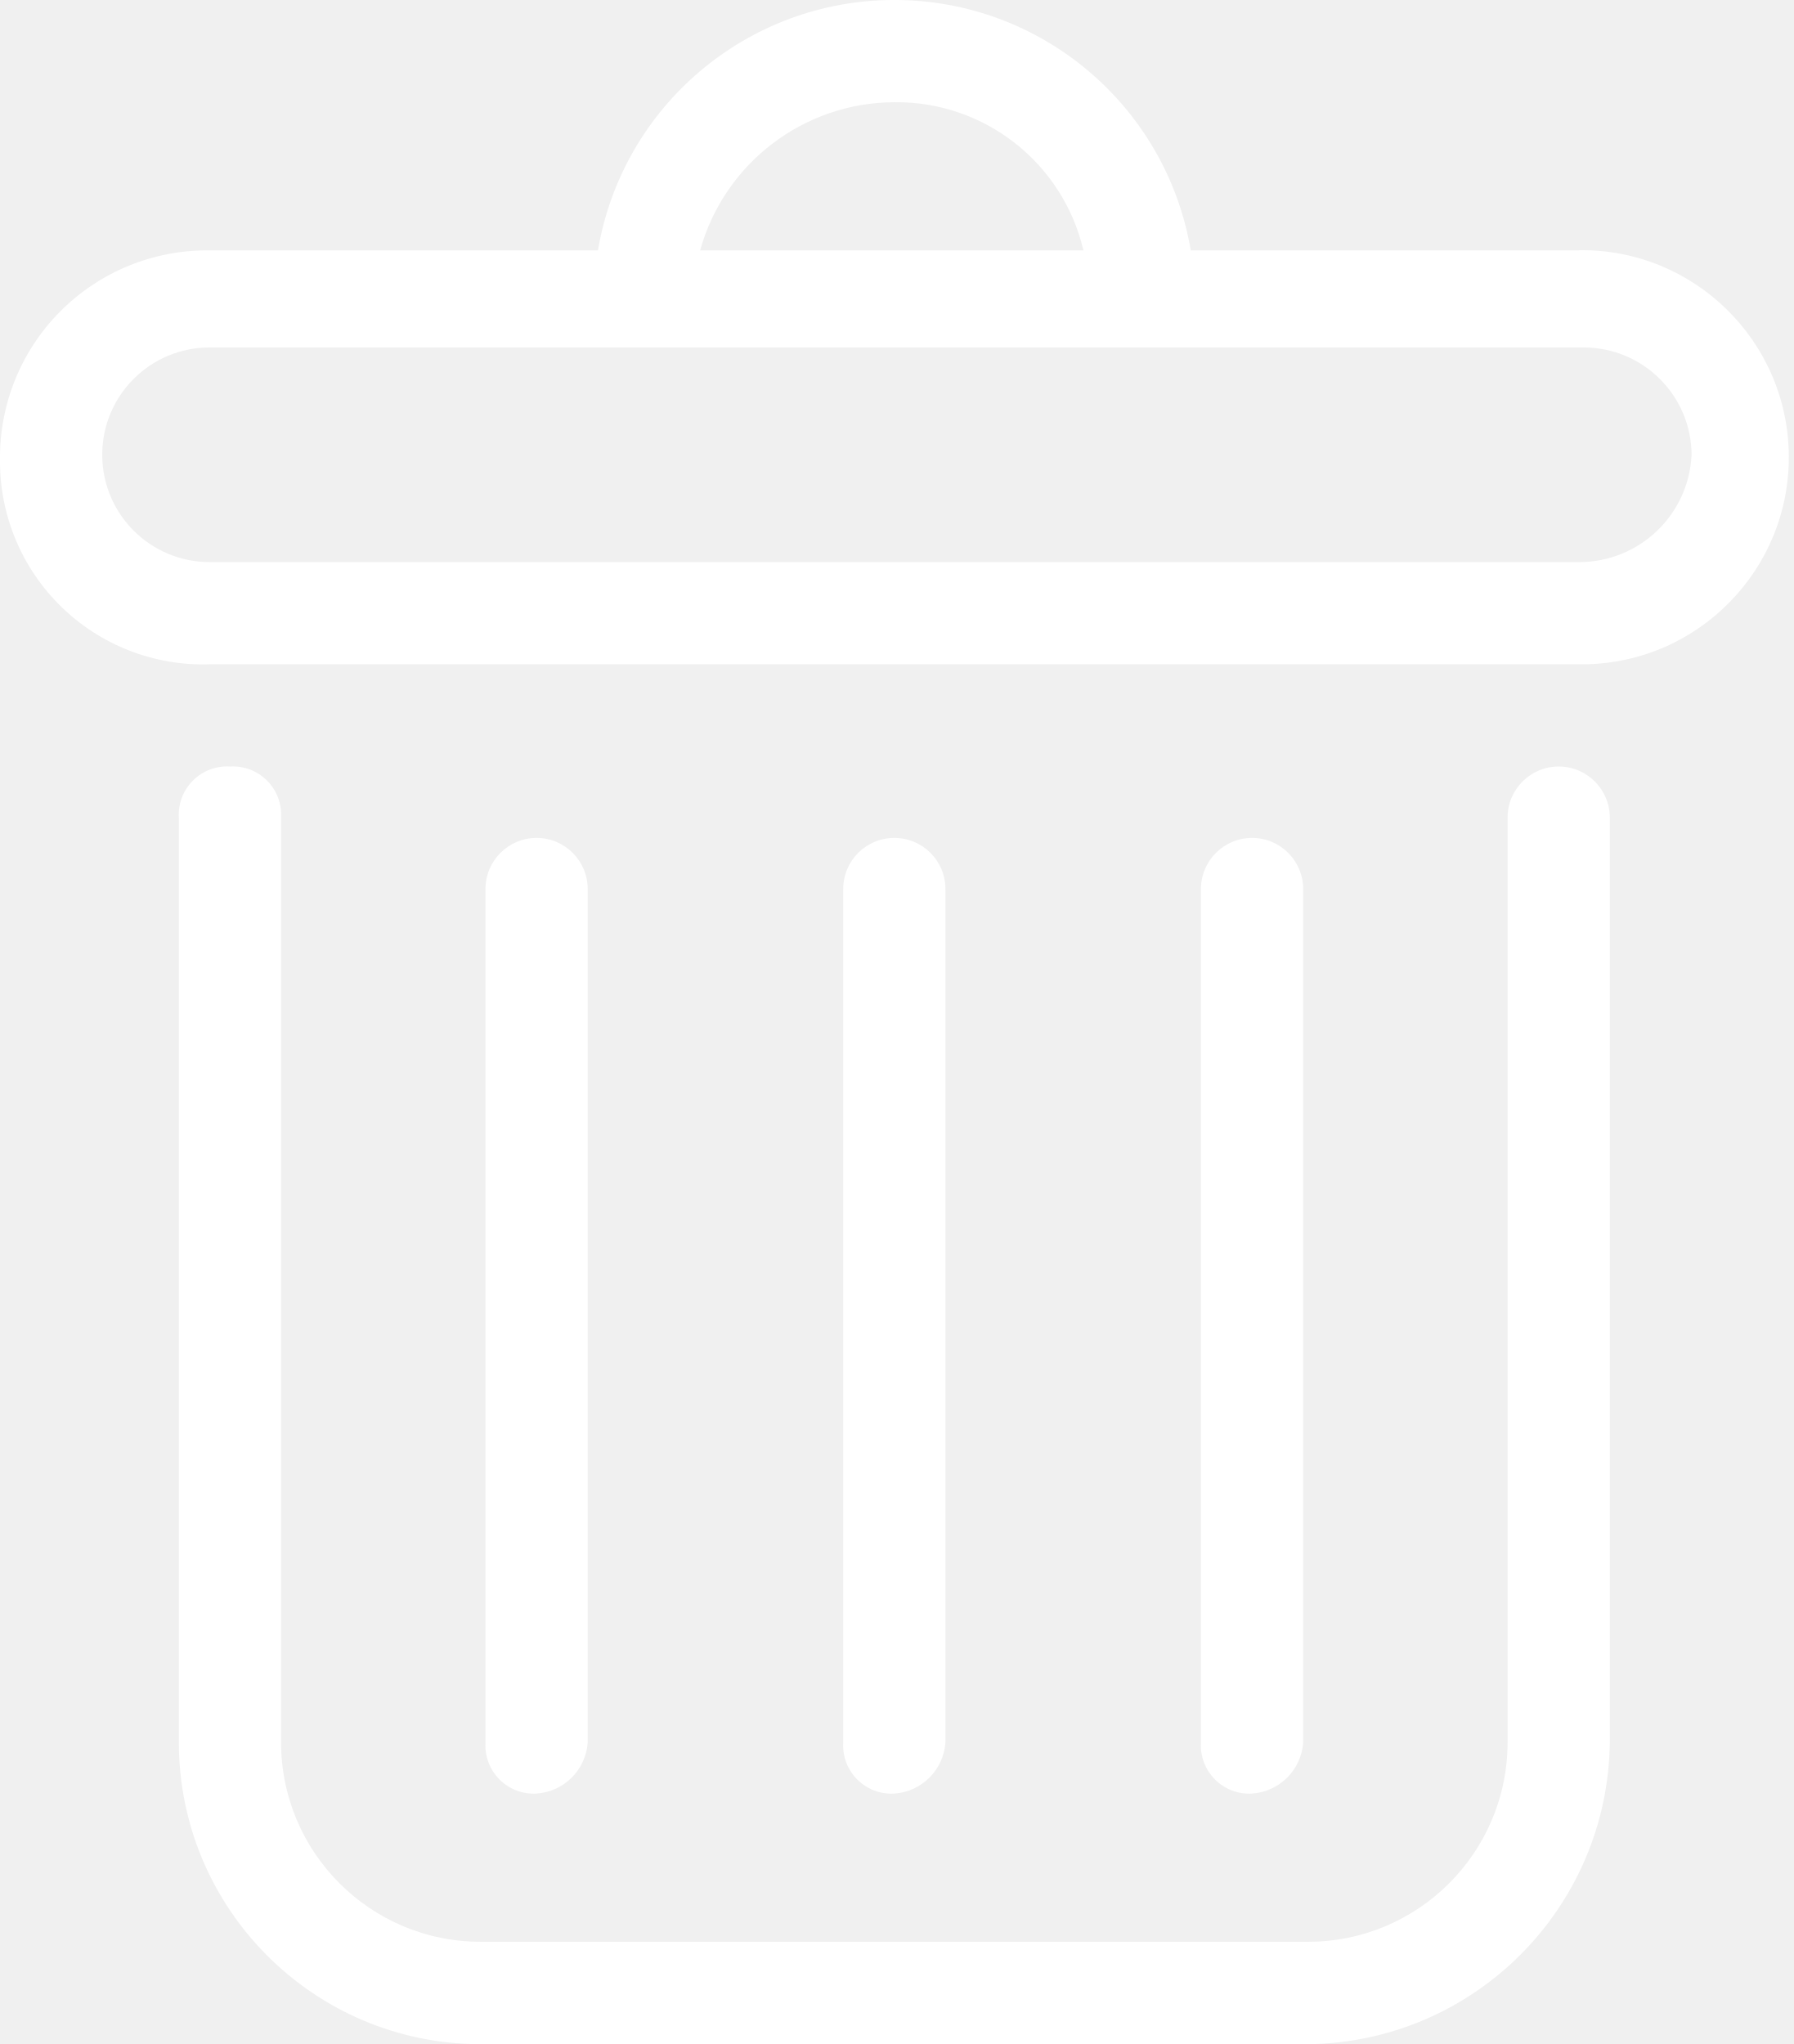
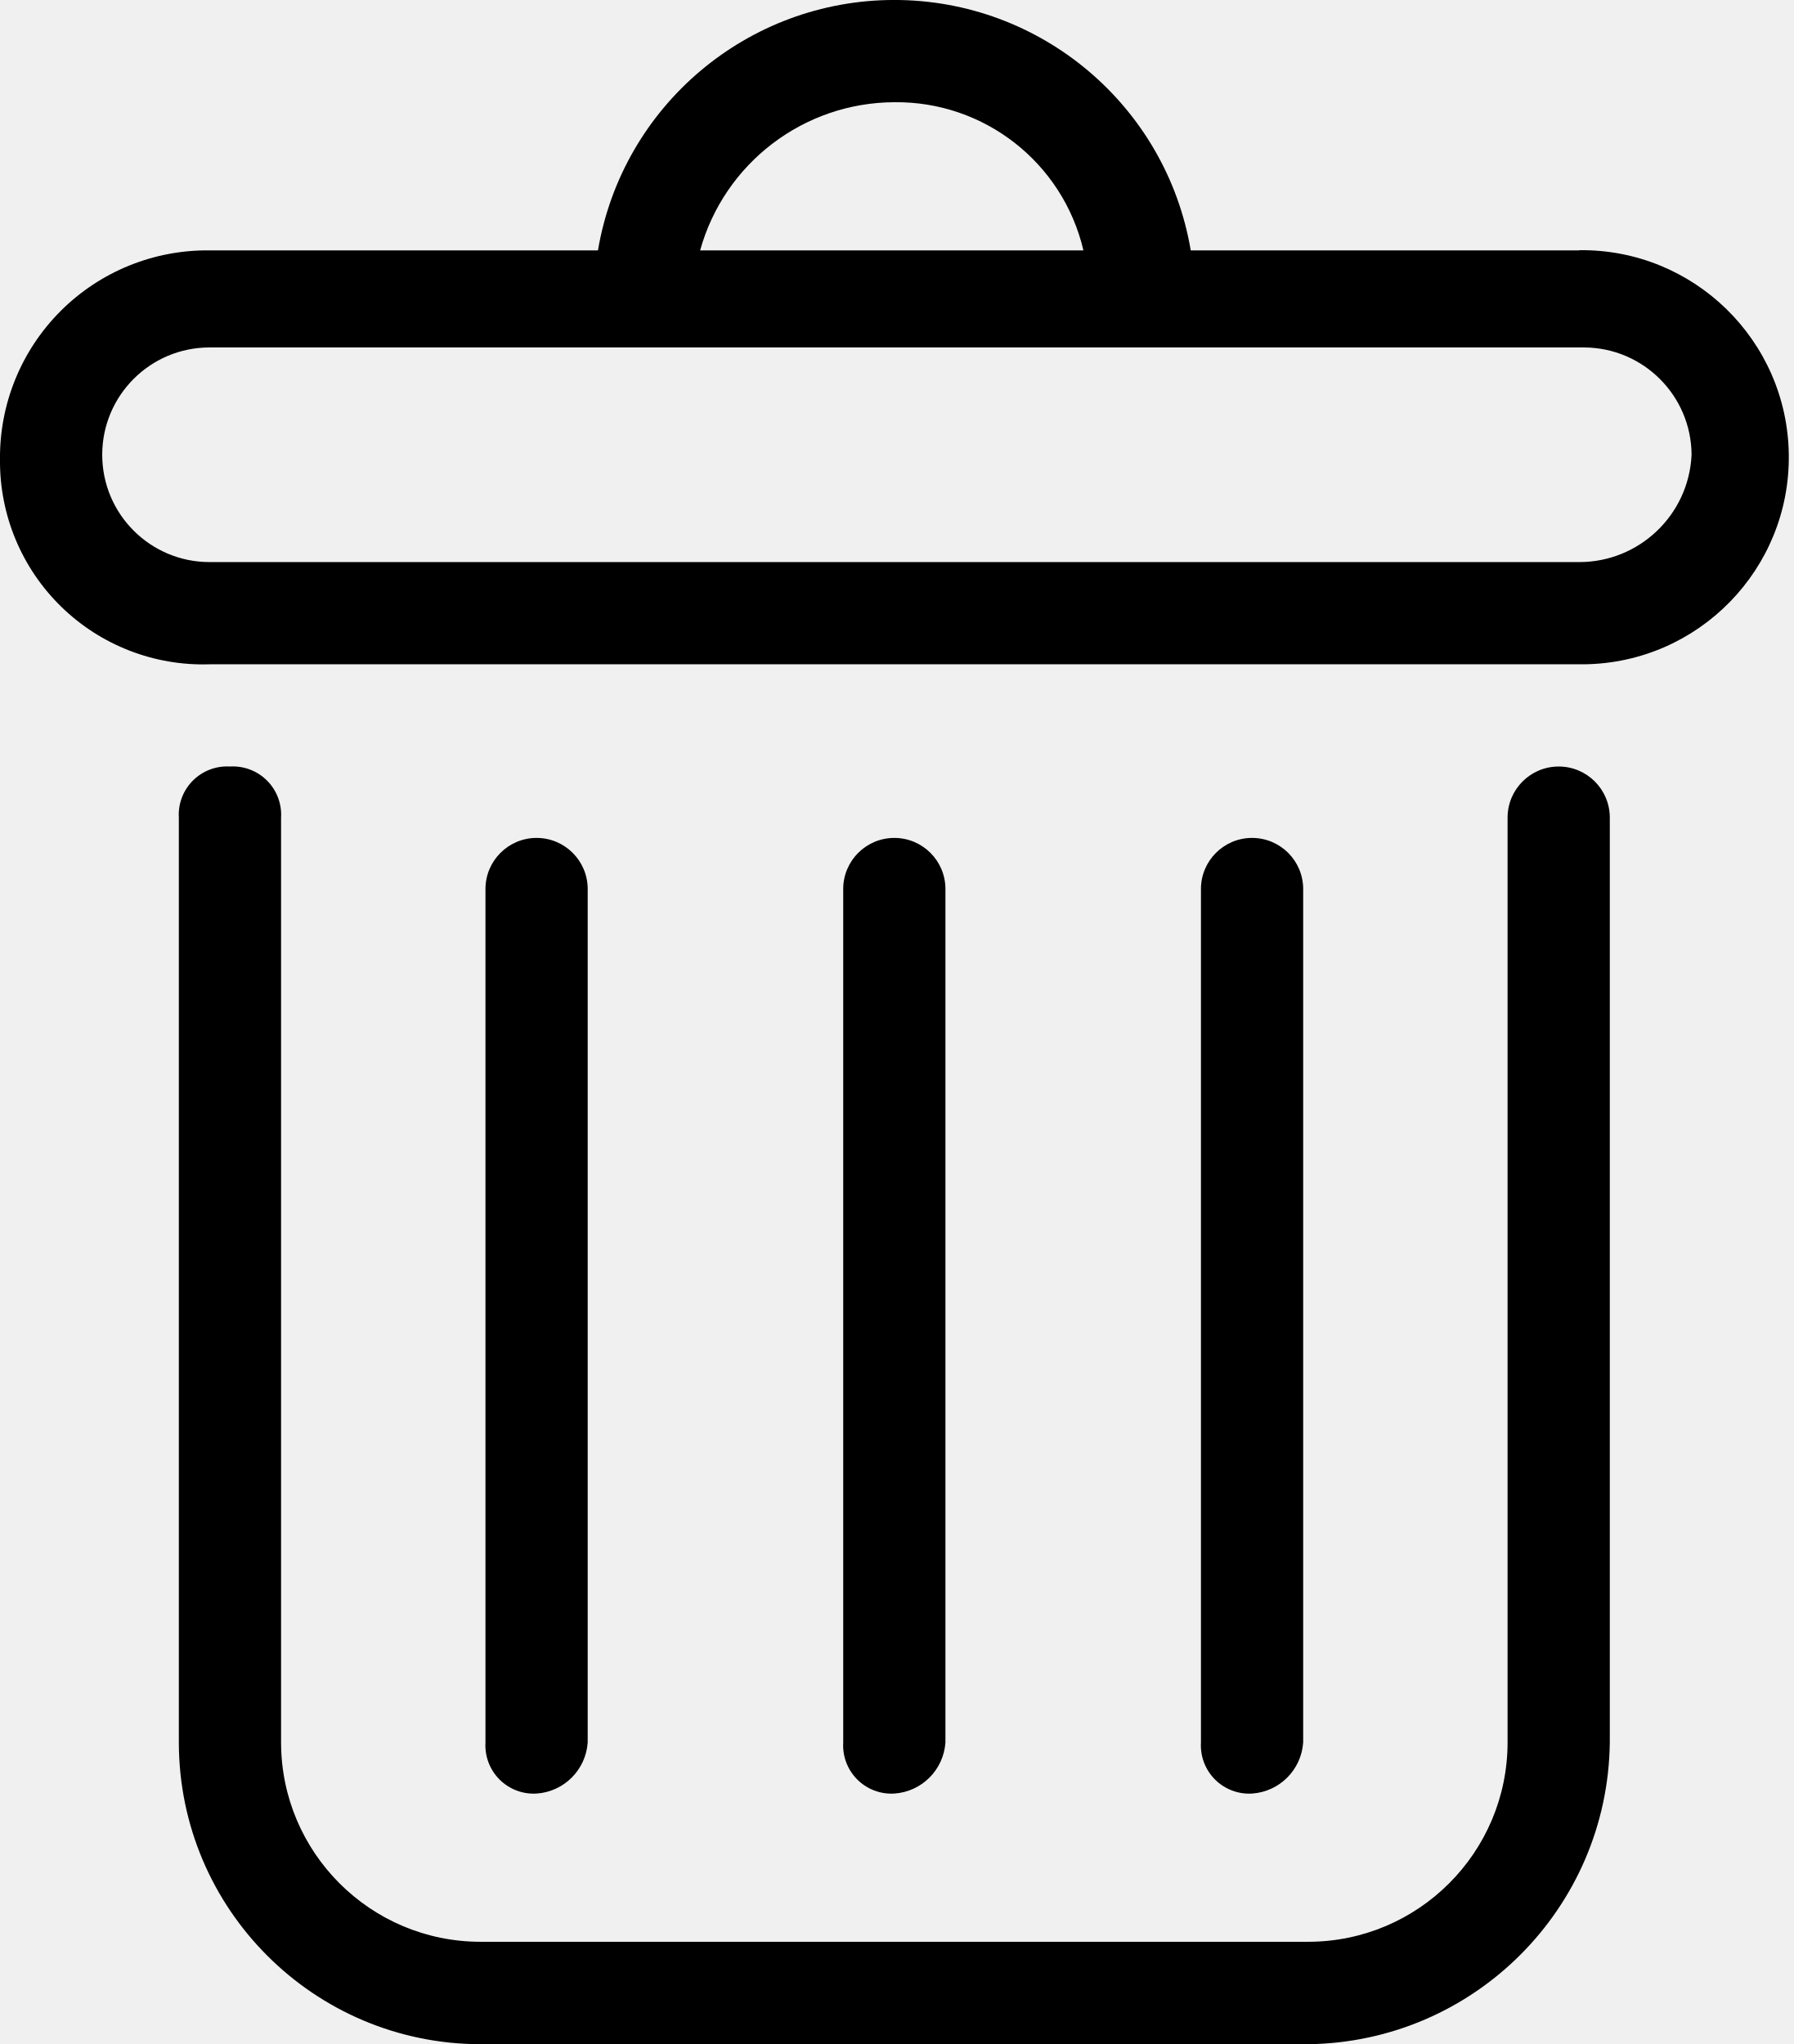
- <svg xmlns="http://www.w3.org/2000/svg" width="35.516" height="40.474" viewBox="0 0 35.516 40.474">
+ <svg xmlns="http://www.w3.org/2000/svg" width="100%" height="100%" viewBox="0 0 35.516 40.474">
  <g id="delete" transform="translate(-1143 -814)">
    <g id="delete_remove_trash_trash_bin_trash_can_icon-1320073117929397588_0" data-name="delete+remove+trash+trash+bin+trash+can+icon-1320073117929397588_0" transform="translate(1143 814)">
      <g id="Group_714" data-name="Group 714" transform="translate(3.541 15.178)">
-         <path id="Path_495" data-name="Path 495" d="M28.262,40.3H11.87a5.981,5.981,0,0,1-5.97-5.97V16.012A.956.956,0,0,1,6.912,15a.956.956,0,0,1,1.012,1.012V34.326a3.951,3.951,0,0,0,3.946,3.946H28.262a3.951,3.951,0,0,0,3.946-3.946V16.012a1.012,1.012,0,0,1,2.024,0V34.326A6.047,6.047,0,0,1,28.262,40.3Z" transform="translate(-5.9 -15)" fill="#fff" />
+         <path id="Path_495" data-name="Path 495" d="M28.262,40.3H11.87a5.981,5.981,0,0,1-5.97-5.97V16.012A.956.956,0,0,1,6.912,15a.956.956,0,0,1,1.012,1.012V34.326a3.951,3.951,0,0,0,3.946,3.946H28.262a3.951,3.951,0,0,0,3.946-3.946V16.012a1.012,1.012,0,0,1,2.024,0V34.326A6.047,6.047,0,0,1,28.262,40.3Z" transform="translate(-5.9 -15)" />
      </g>
      <g id="Group_715" data-name="Group 715" transform="translate(0)">
-         <path id="Path_496" data-name="Path 496" d="M33.666,4.958h-7.69a5.952,5.952,0,0,0-11.737,0H6.549A4.1,4.1,0,0,0,2.4,9.107a4.019,4.019,0,0,0,4.149,4.047H33.767a4.1,4.1,0,1,0-.1-8.2ZM20.107,2.024a3.8,3.8,0,0,1,3.744,2.934H16.262A4.007,4.007,0,0,1,20.107,2.024ZM33.666,11.13H6.549a2.125,2.125,0,1,1,0-4.25H33.767a2.137,2.137,0,0,1,2.125,2.125A2.226,2.226,0,0,1,33.666,11.13Z" transform="translate(-2.4)" fill="#fff" />
+         <path id="Path_496" data-name="Path 496" d="M33.666,4.958h-7.69a5.952,5.952,0,0,0-11.737,0H6.549A4.1,4.1,0,0,0,2.4,9.107a4.019,4.019,0,0,0,4.149,4.047H33.767a4.1,4.1,0,1,0-.1-8.2ZM20.107,2.024a3.8,3.8,0,0,1,3.744,2.934H16.262A4.007,4.007,0,0,1,20.107,2.024ZM33.666,11.13H6.549a2.125,2.125,0,1,1,0-4.25H33.767a2.137,2.137,0,0,1,2.125,2.125A2.226,2.226,0,0,1,33.666,11.13Z" transform="translate(-2.4)" />
      </g>
      <g id="Group_716" data-name="Group 716" transform="translate(9.612 16.594)">
-         <path id="Path_497" data-name="Path 497" d="M12.912,35.321A.956.956,0,0,1,11.9,34.31v-16.9a1.012,1.012,0,1,1,2.024,0v16.9A1.088,1.088,0,0,1,12.912,35.321Z" transform="translate(-11.9 -16.4)" fill="#fff" />
+         <path id="Path_497" data-name="Path 497" d="M12.912,35.321A.956.956,0,0,1,11.9,34.31v-16.9a1.012,1.012,0,1,1,2.024,0v16.9A1.088,1.088,0,0,1,12.912,35.321Z" transform="translate(-11.9 -16.4)" />
      </g>
      <g id="Group_717" data-name="Group 717" transform="translate(23.778 16.594)">
-         <path id="Path_498" data-name="Path 498" d="M26.912,35.321A.956.956,0,0,1,25.9,34.31v-16.9a1.012,1.012,0,0,1,2.024,0v16.9A1.088,1.088,0,0,1,26.912,35.321Z" transform="translate(-25.9 -16.4)" fill="#fff" />
+         <path id="Path_498" data-name="Path 498" d="M26.912,35.321A.956.956,0,0,1,25.9,34.31v-16.9a1.012,1.012,0,0,1,2.024,0v16.9A1.088,1.088,0,0,1,26.912,35.321Z" transform="translate(-25.9 -16.4)" />
      </g>
      <g id="Group_718" data-name="Group 718" transform="translate(16.695 16.594)">
-         <path id="Path_499" data-name="Path 499" d="M19.912,35.321A.956.956,0,0,1,18.9,34.31v-16.9a1.012,1.012,0,0,1,2.024,0v16.9A1.088,1.088,0,0,1,19.912,35.321Z" transform="translate(-18.9 -16.4)" fill="#fff" />
+         <path id="Path_499" data-name="Path 499" d="M19.912,35.321A.956.956,0,0,1,18.9,34.31v-16.9a1.012,1.012,0,0,1,2.024,0v16.9A1.088,1.088,0,0,1,19.912,35.321Z" transform="translate(-18.9 -16.4)" />
      </g>
    </g>
  </g>
</svg>
